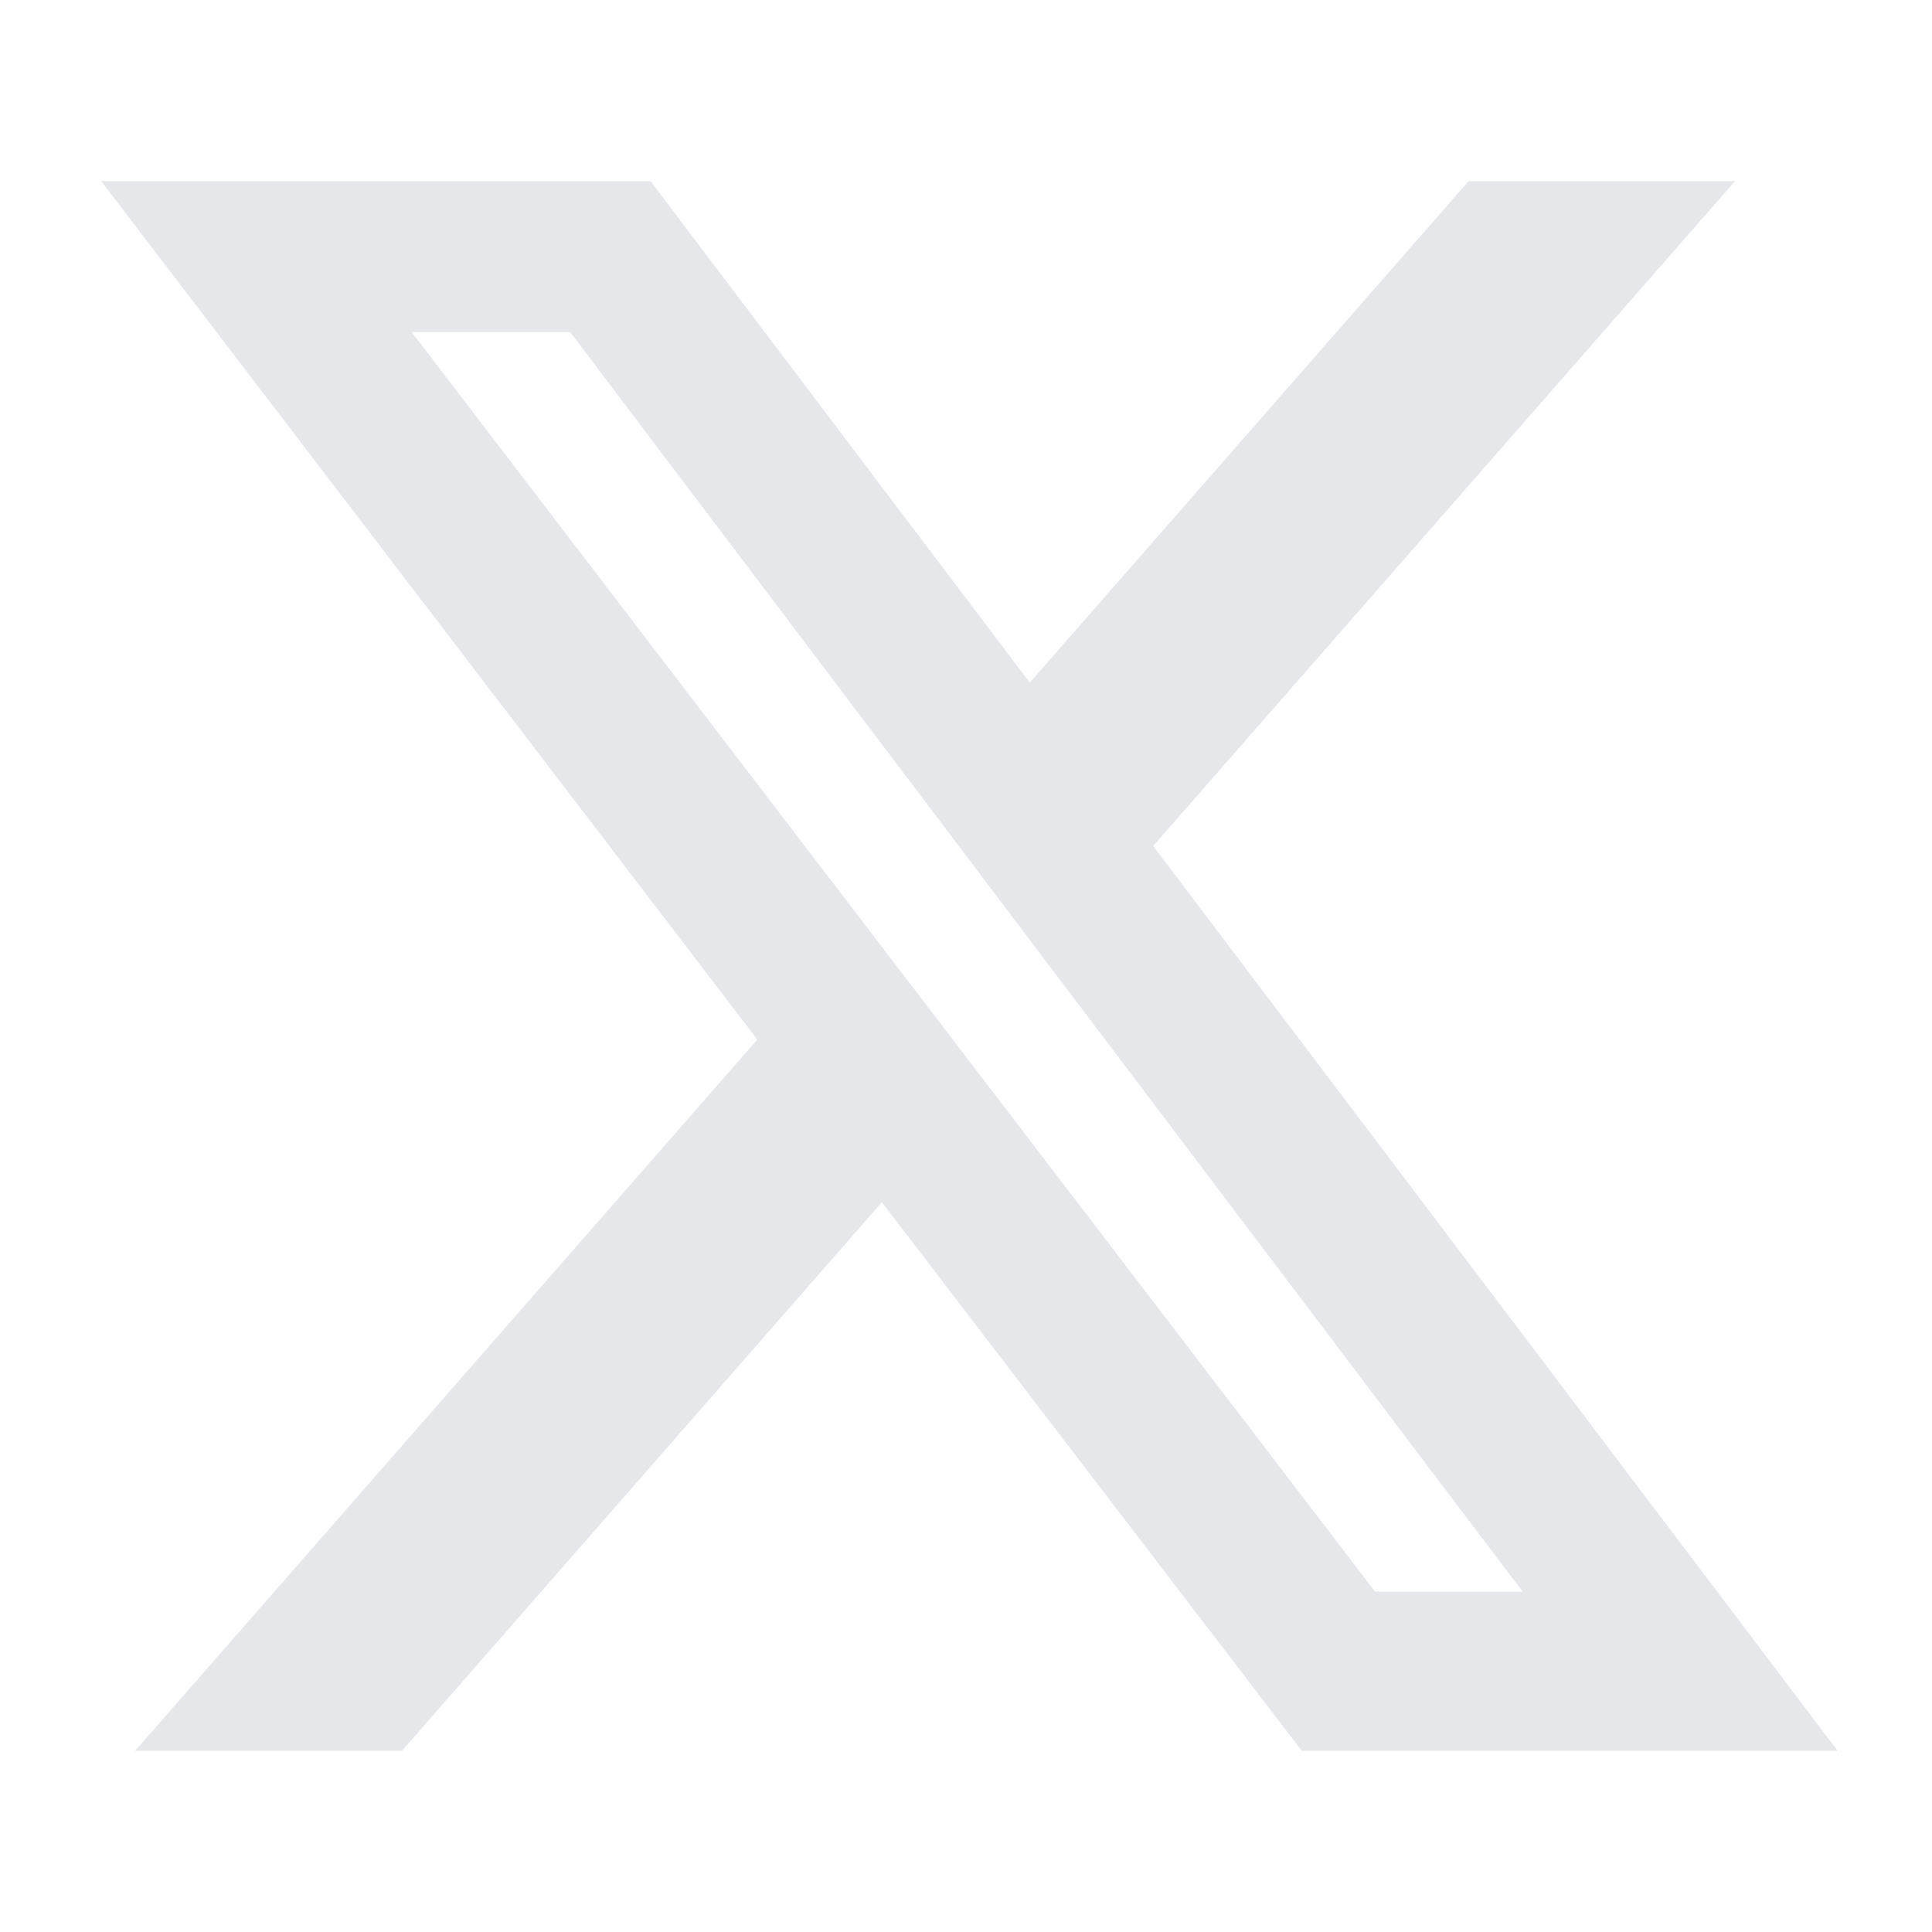
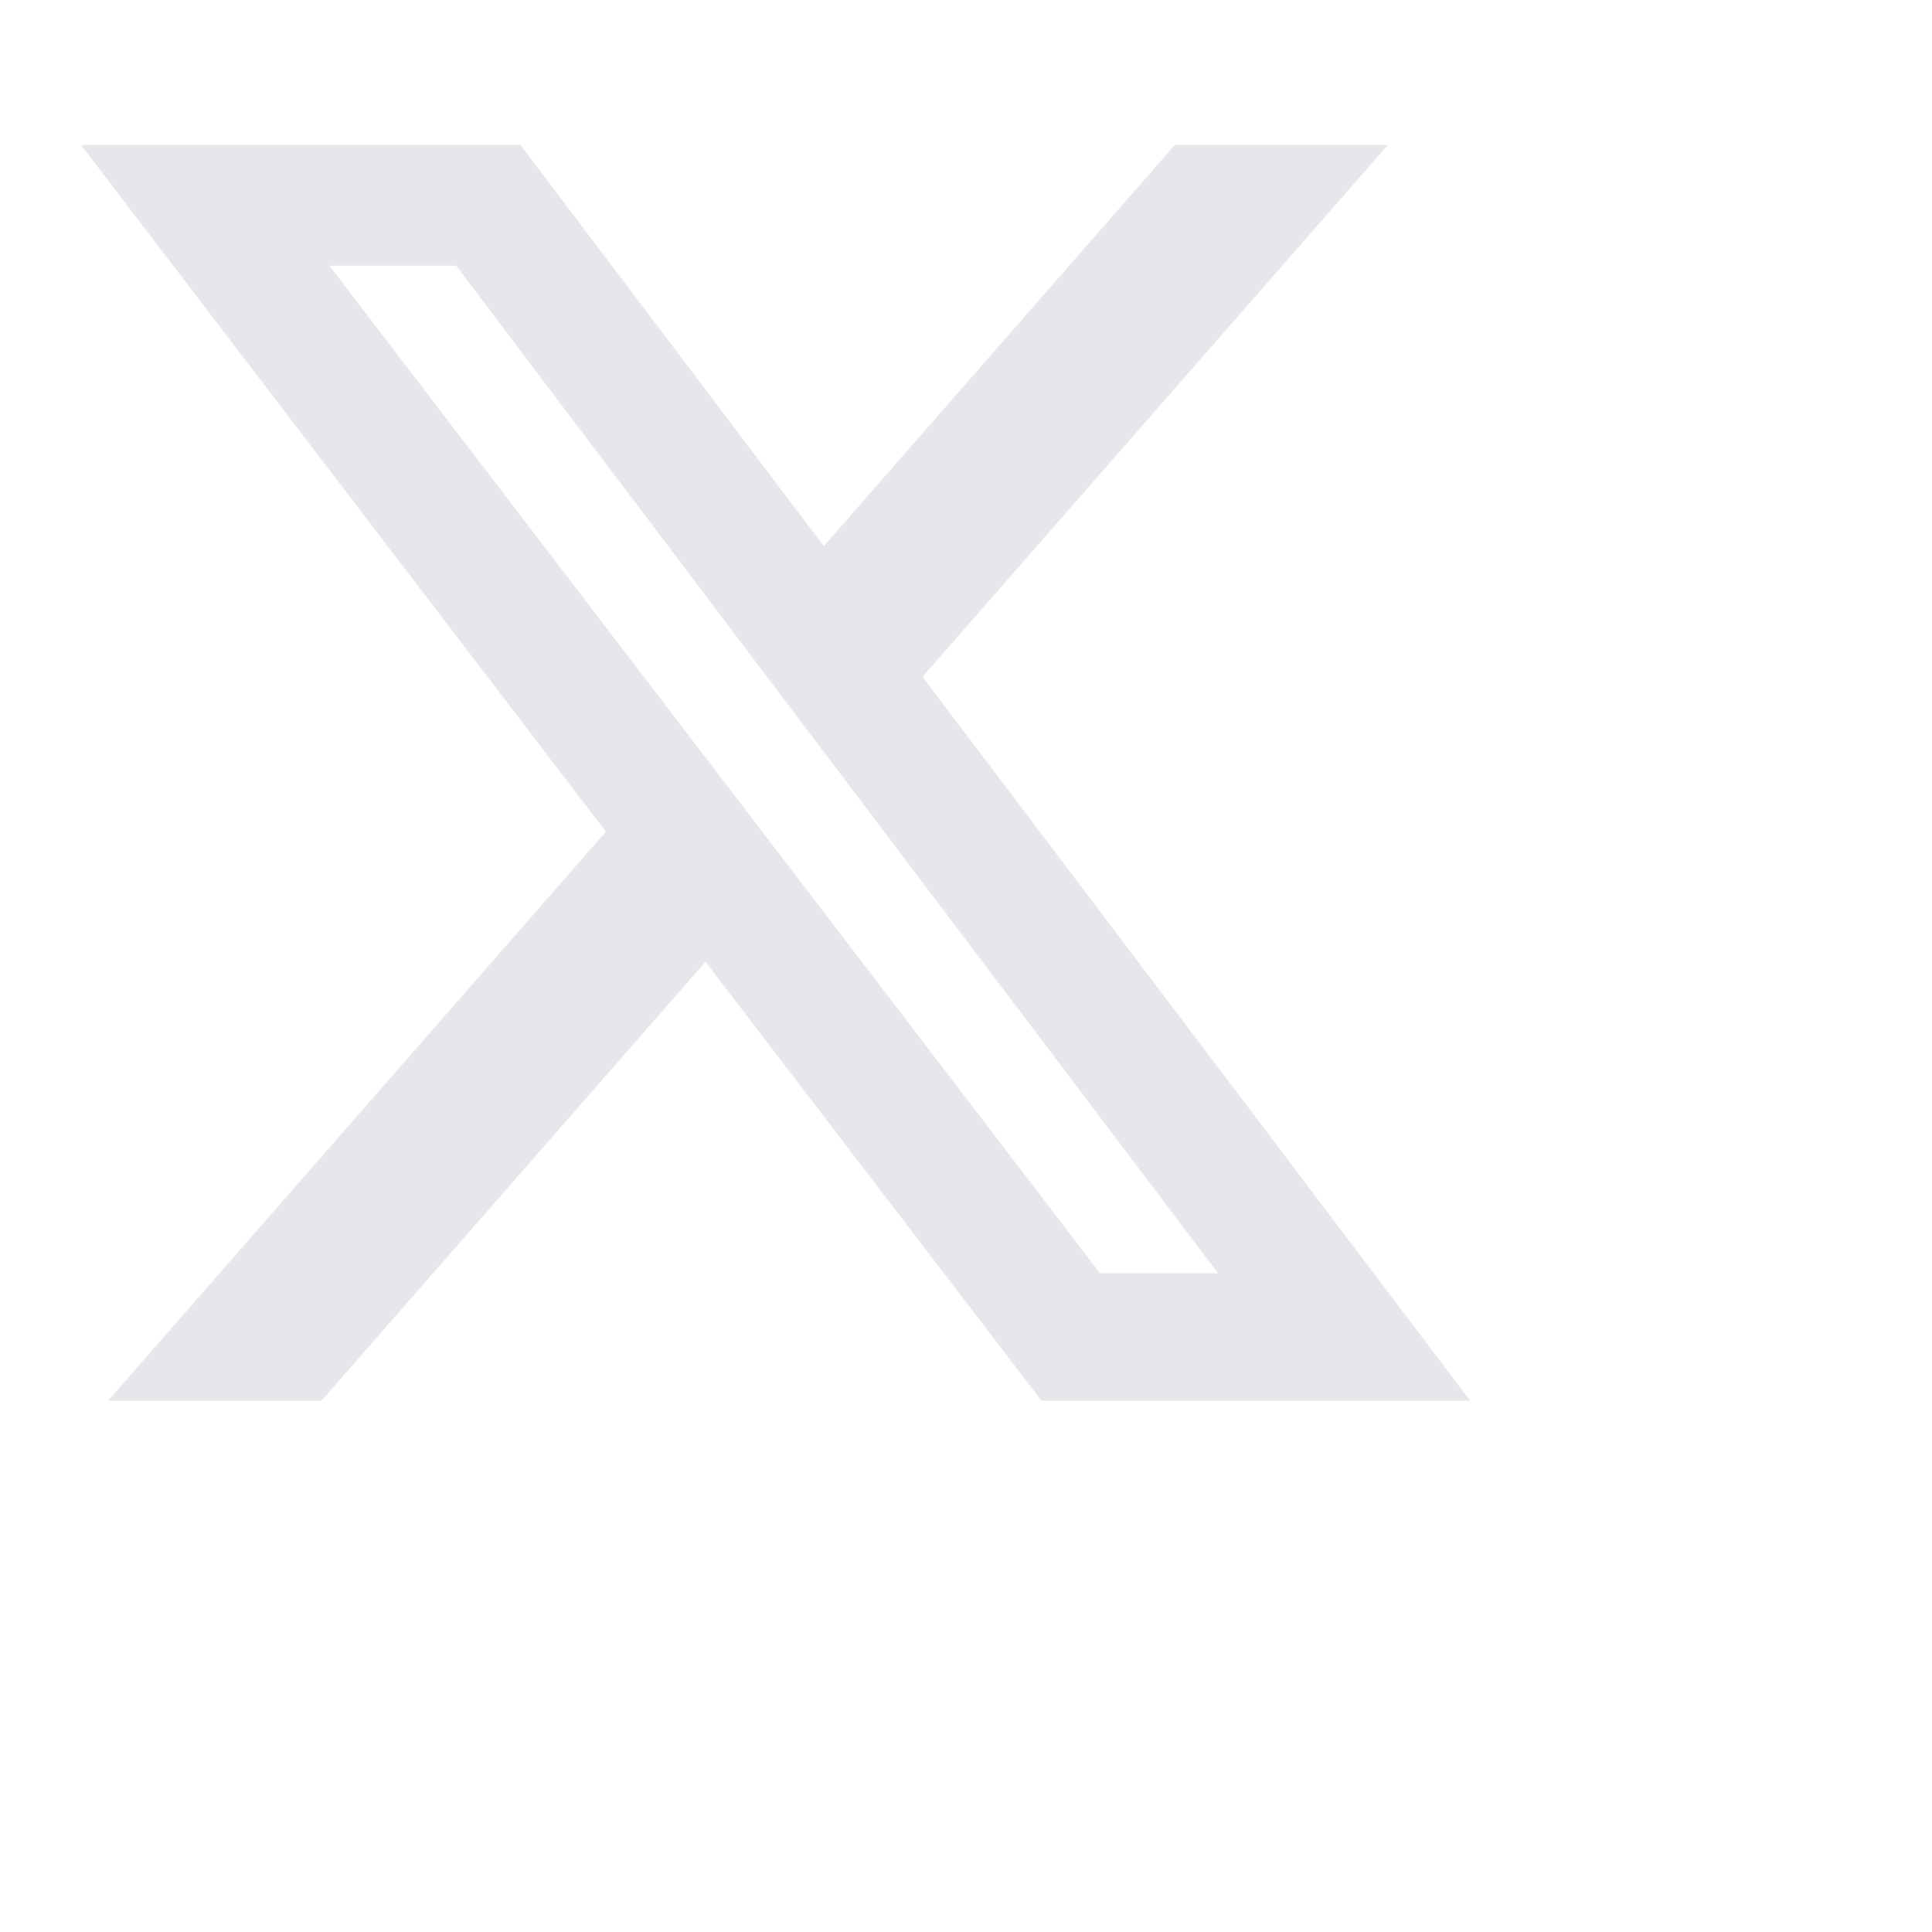
<svg xmlns="http://www.w3.org/2000/svg" viewBox="0 0 512 512">
-   <path fill="#e5e7eb" d="M389.2 48h70.6L305.6 224.2 487 464H345L233.7 318.6 106.5 464H35.8L200.7 275.5 26.8 48H172.4L272.9 180.9 389.2 48zM364.4 421.8h39.1L151.1 88h-42L364.4 421.8z" />
+   <path fill="#e5e7eb" transform="scale(0.80, 0.80)" d="M389.2 48h70.6L305.6 224.2 487 464H345L233.7 318.6 106.5 464H35.8L200.7 275.5 26.8 48H172.4L272.9 180.9 389.2 48zM364.4 421.8h39.1L151.1 88h-42L364.4 421.8z" />
</svg>
